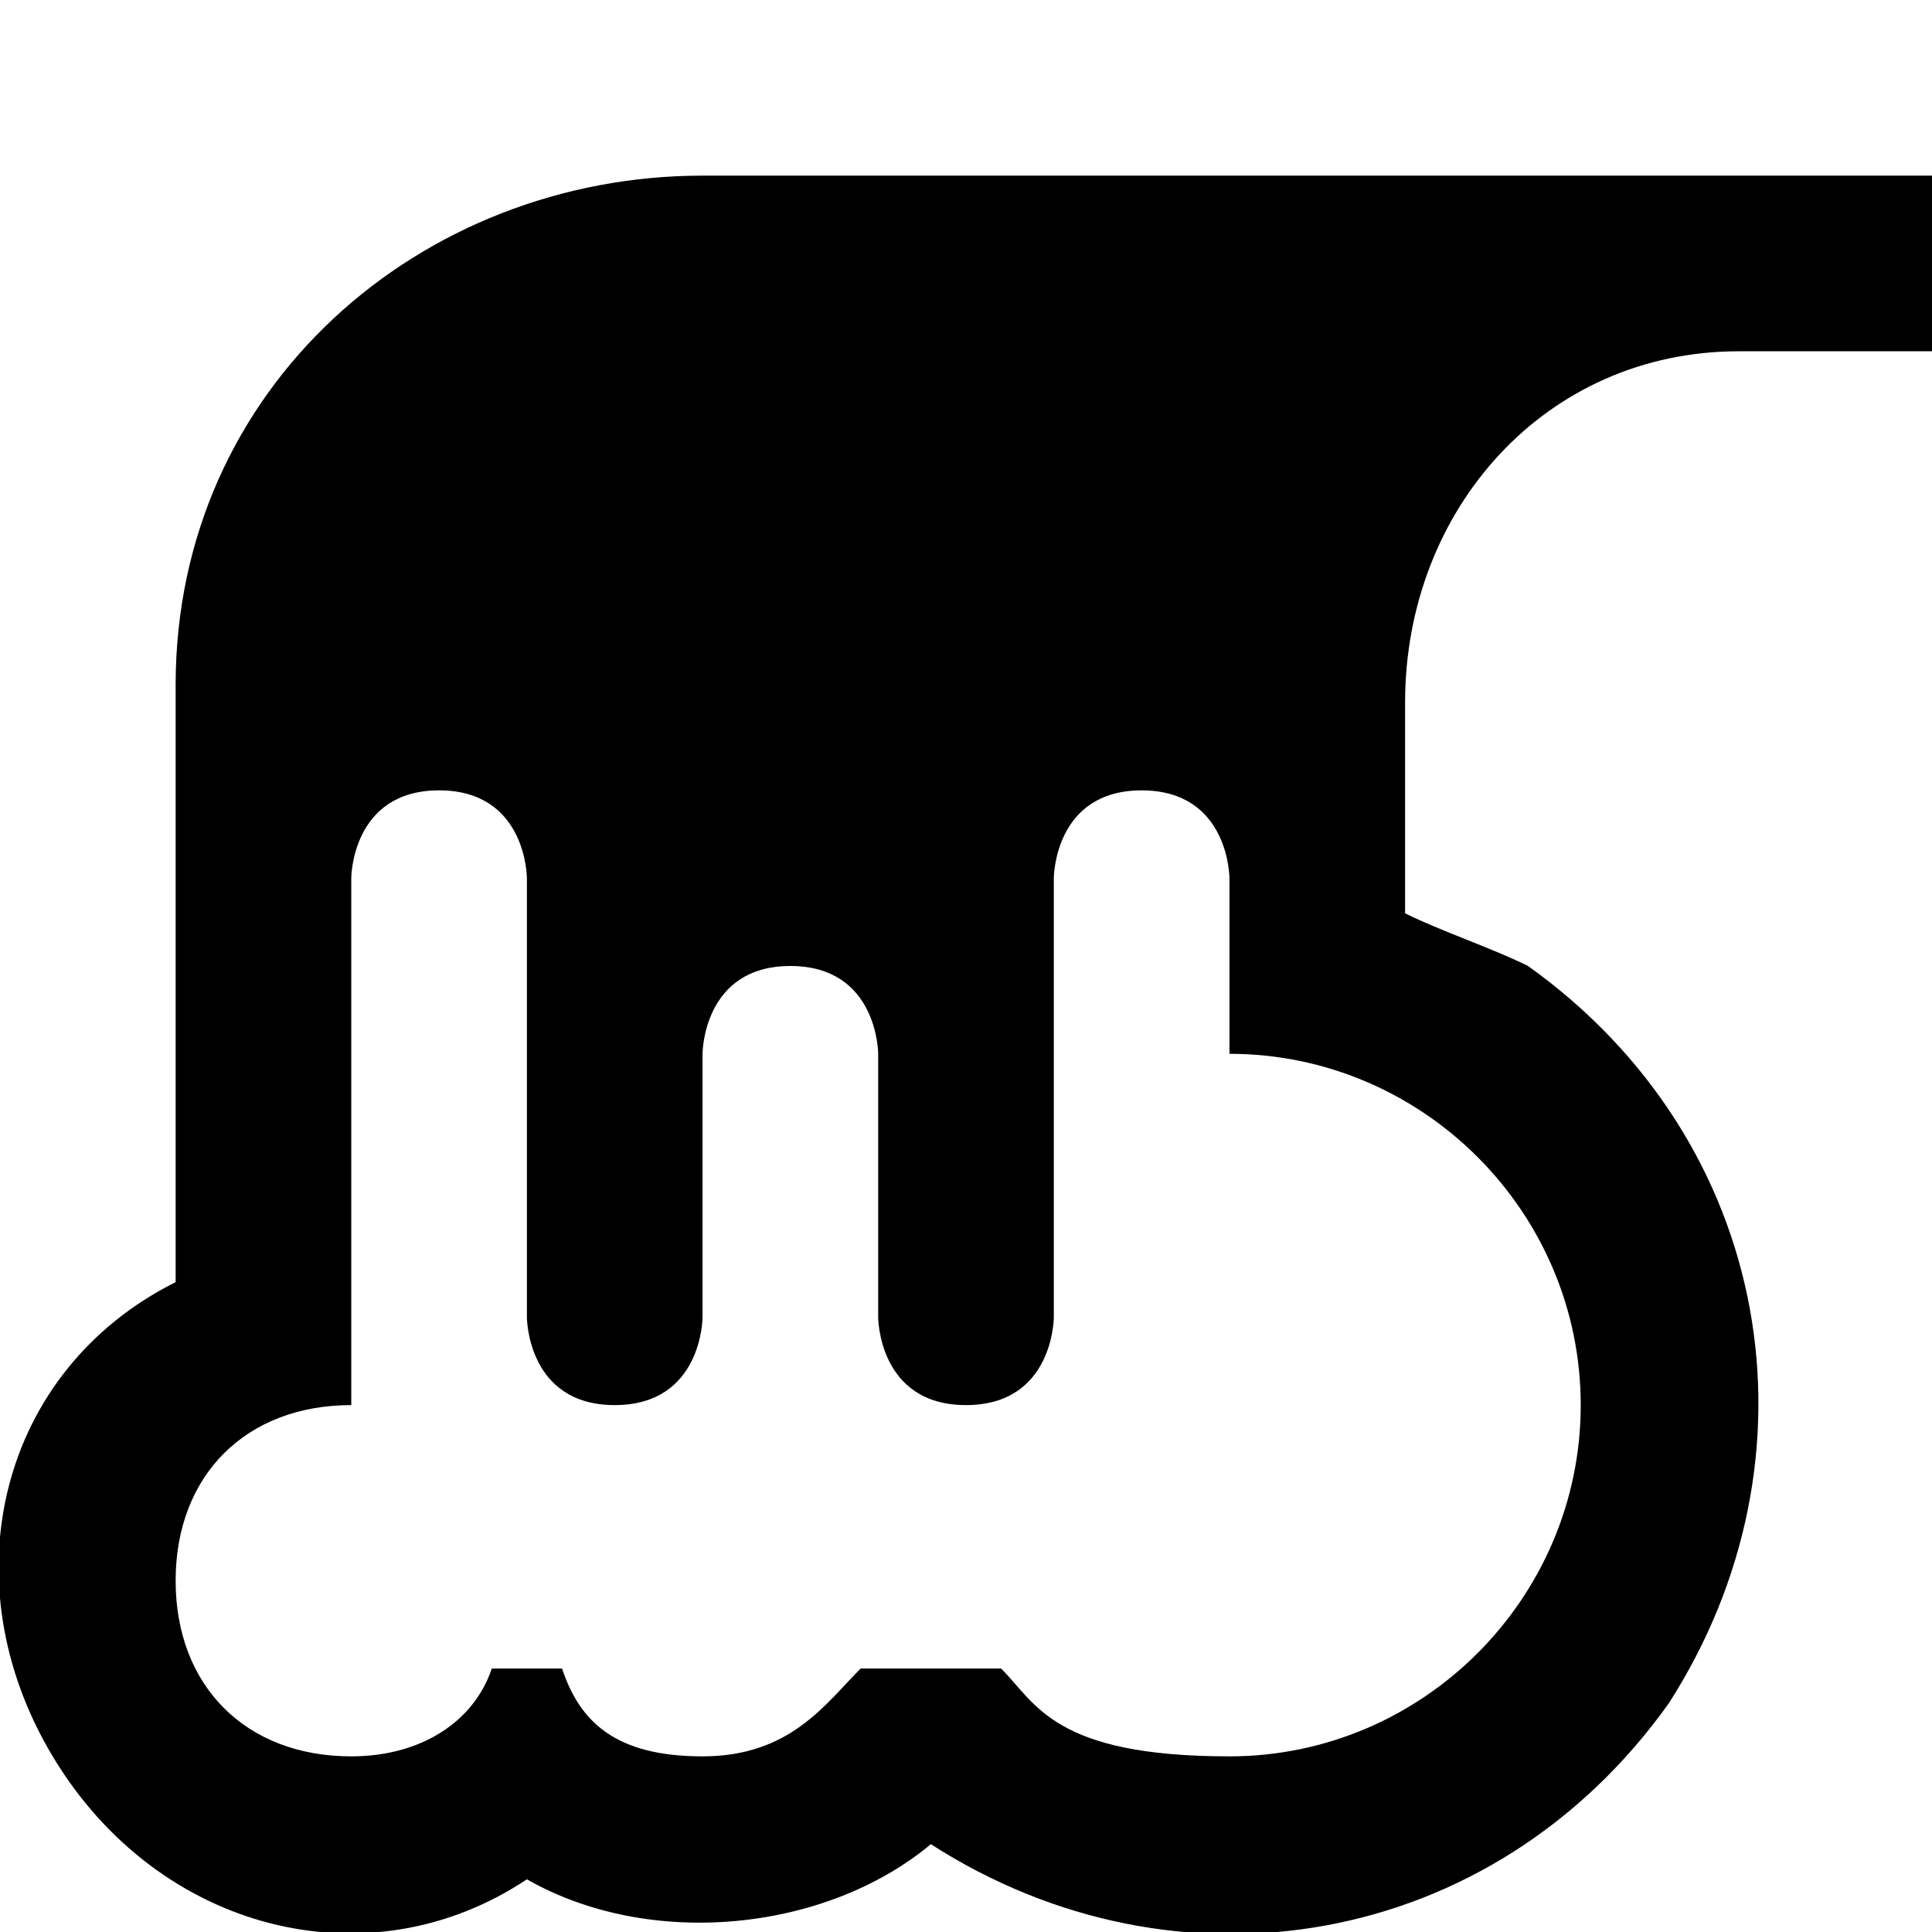
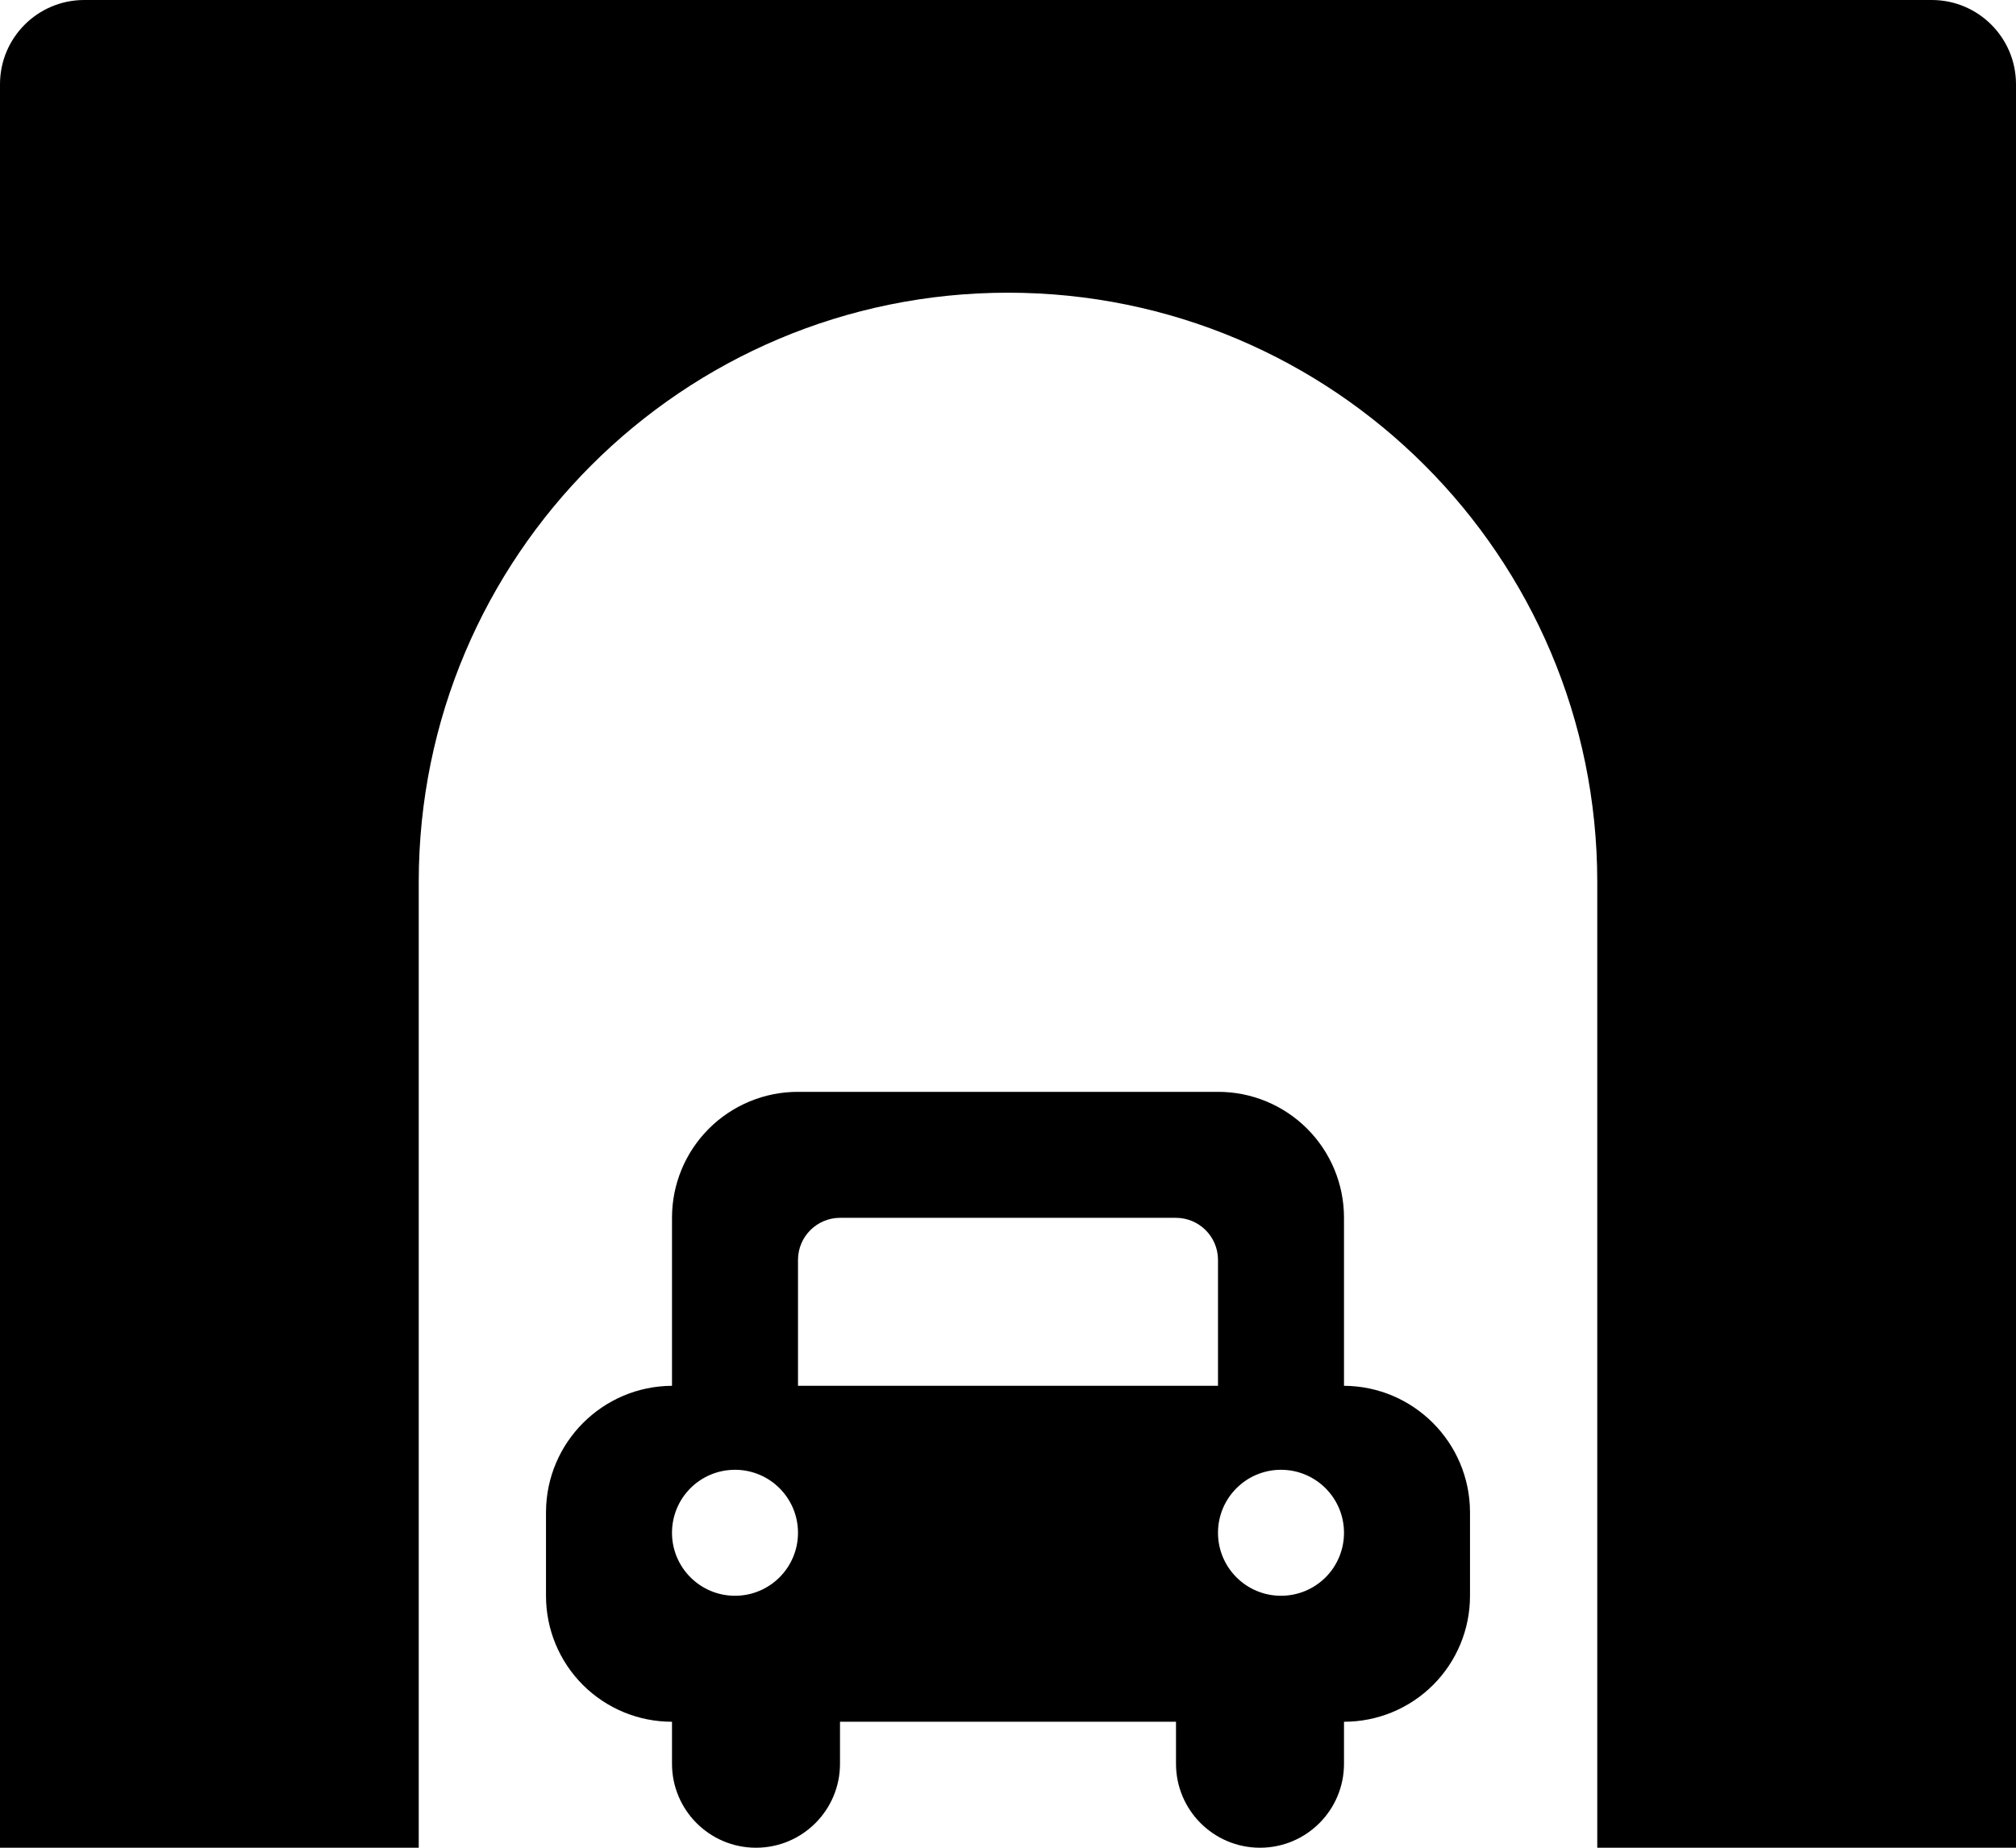
- <svg xmlns="http://www.w3.org/2000/svg" id="waterfall-11" width="11" height="11" viewBox="0 0 11 11">
-   <path d="M9.9,2H11V1H4C2.4,1,1,2.2,1,3.9c0,0,0,0,0,0c0,0,0,3.4,0,3.4C0,7.8-0.3,9,0.3,10c0.6,1,1.8,1.3,2.7,0.7  c0.7,0.4,1.7,0.3,2.3-0.2c1.4,0.9,3.2,0.6,4.2-0.8c0.9-1.4,0.6-3.2-0.8-4.2C8.5,5.4,8.2,5.3,8,5.2V4C8,2.9,8.8,2,9.9,2z M9,8  c0,1.1-0.9,2-2,2c-1,0-1.1-0.3-1.3-0.5H4.9C4.7,9.7,4.5,10,4,10S3.3,9.8,3.2,9.5H2.8C2.7,9.8,2.4,10,2,10c-0.6,0-1-0.4-1-1  s0.4-1,1-1V7V5c0,0,0-0.5,0.5-0.5S3,5,3,5v2.5C3,7.5,3,8,3.5,8S4,7.5,4,7.5V6c0,0,0-0.5,0.5-0.5S5,6,5,6v1.5C5,7.5,5,8,5.5,8  S6,7.5,6,7.5V5c0,0,0-0.5,0.5-0.5S7,5,7,5v1C8.1,6,9,6.9,9,8z" />
+ <svg xmlns="http://www.w3.org/2000/svg" viewBox="0 0 48 44" x="0px" y="0px">
+   <g data-name="Layer 2">
+     <g>
+       <path d="M46,0H2A2.006,2.006,0,0,0,0,2V44H9.97V21A14.03,14.03,0,0,1,38.03,21V44H48V2A2.006,2.006,0,0,0,46,0Z" />
+       <path d="M32,33V29a2.996,2.996,0,0,0-3-3H19a2.996,2.996,0,0,0-3,3v4a3.017,3.017,0,0,0-3,3v2a2.996,2.996,0,0,0,3,3v1a2,2,0,0,0,4,0V41h8v1a2,2,0,0,0,4,0V41a2.996,2.996,0,0,0,3-3V36a3.017,3.017,0,0,0-3-3ZM19,30a1.003,1.003,0,0,1,1-1h8a1.003,1.003,0,0,1,1,1v3H19Zm-1.5,5A1.5,1.5,0,1,1,16,36.5,1.498,1.498,0,0,1,17.5,35Zm13,3A1.5,1.5,0,1,1,32,36.5,1.498,1.498,0,0,1,30.5,38Z" />
+     </g>
+   </g>
</svg>
